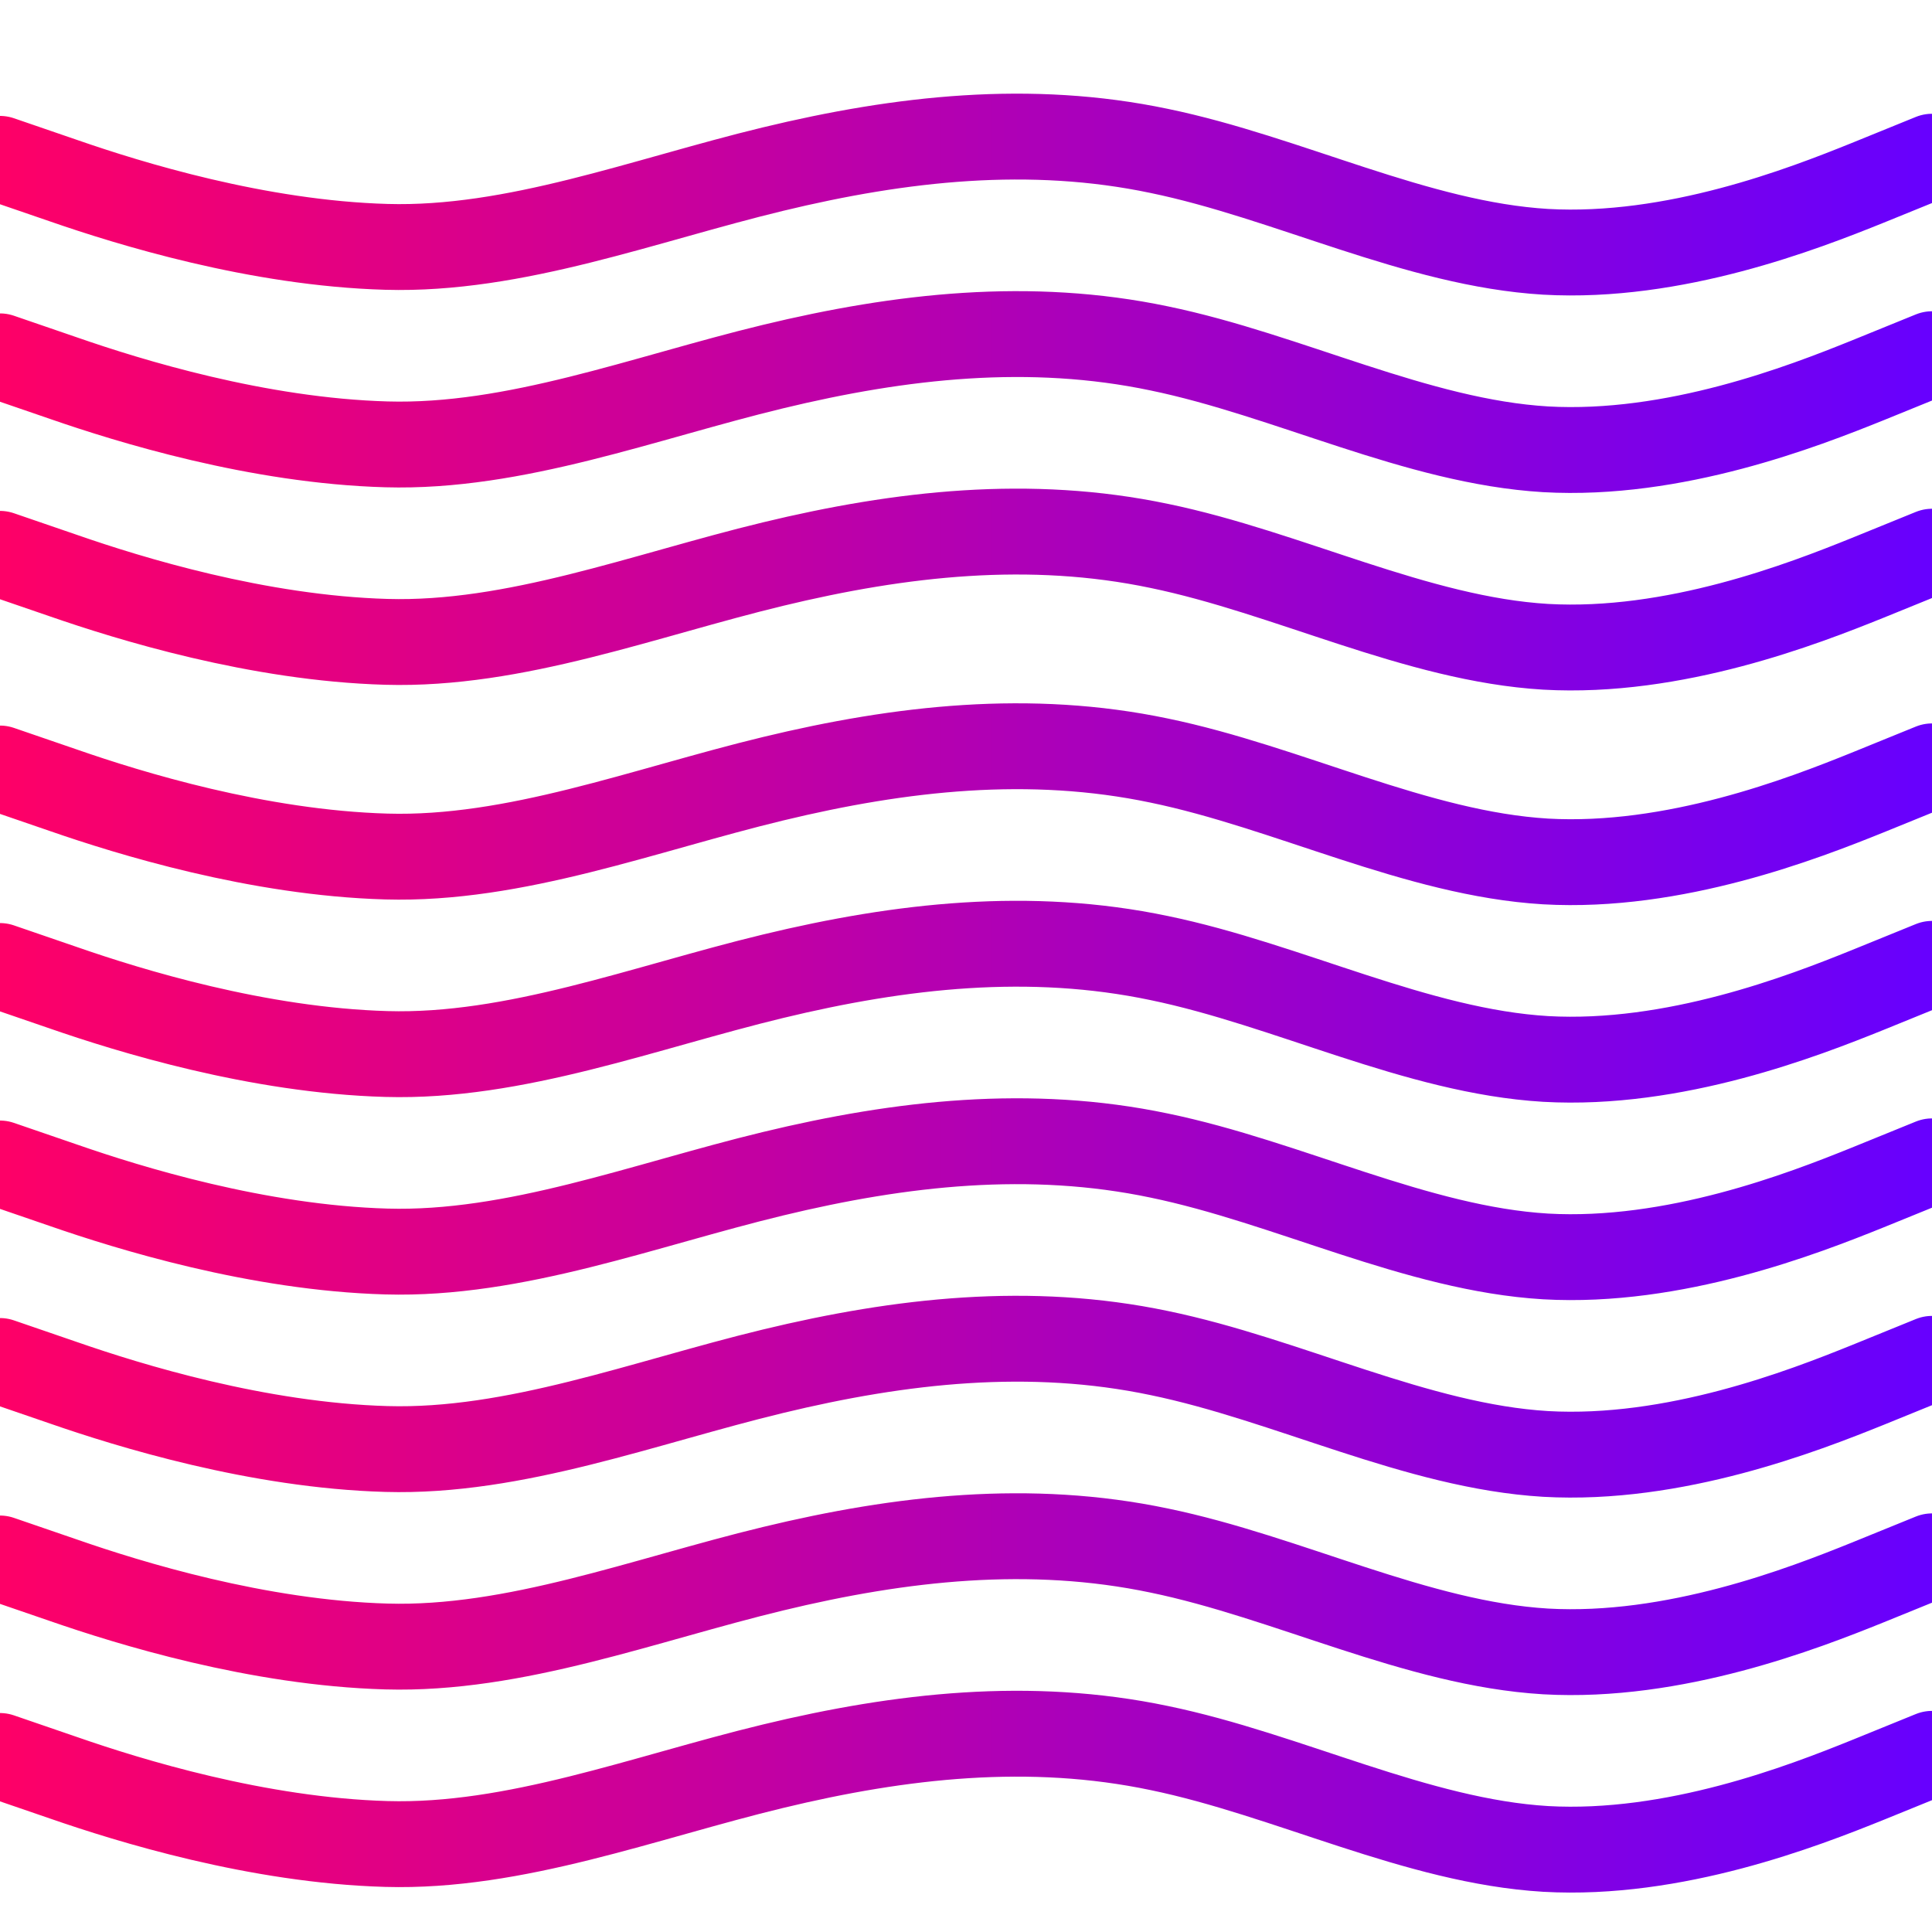
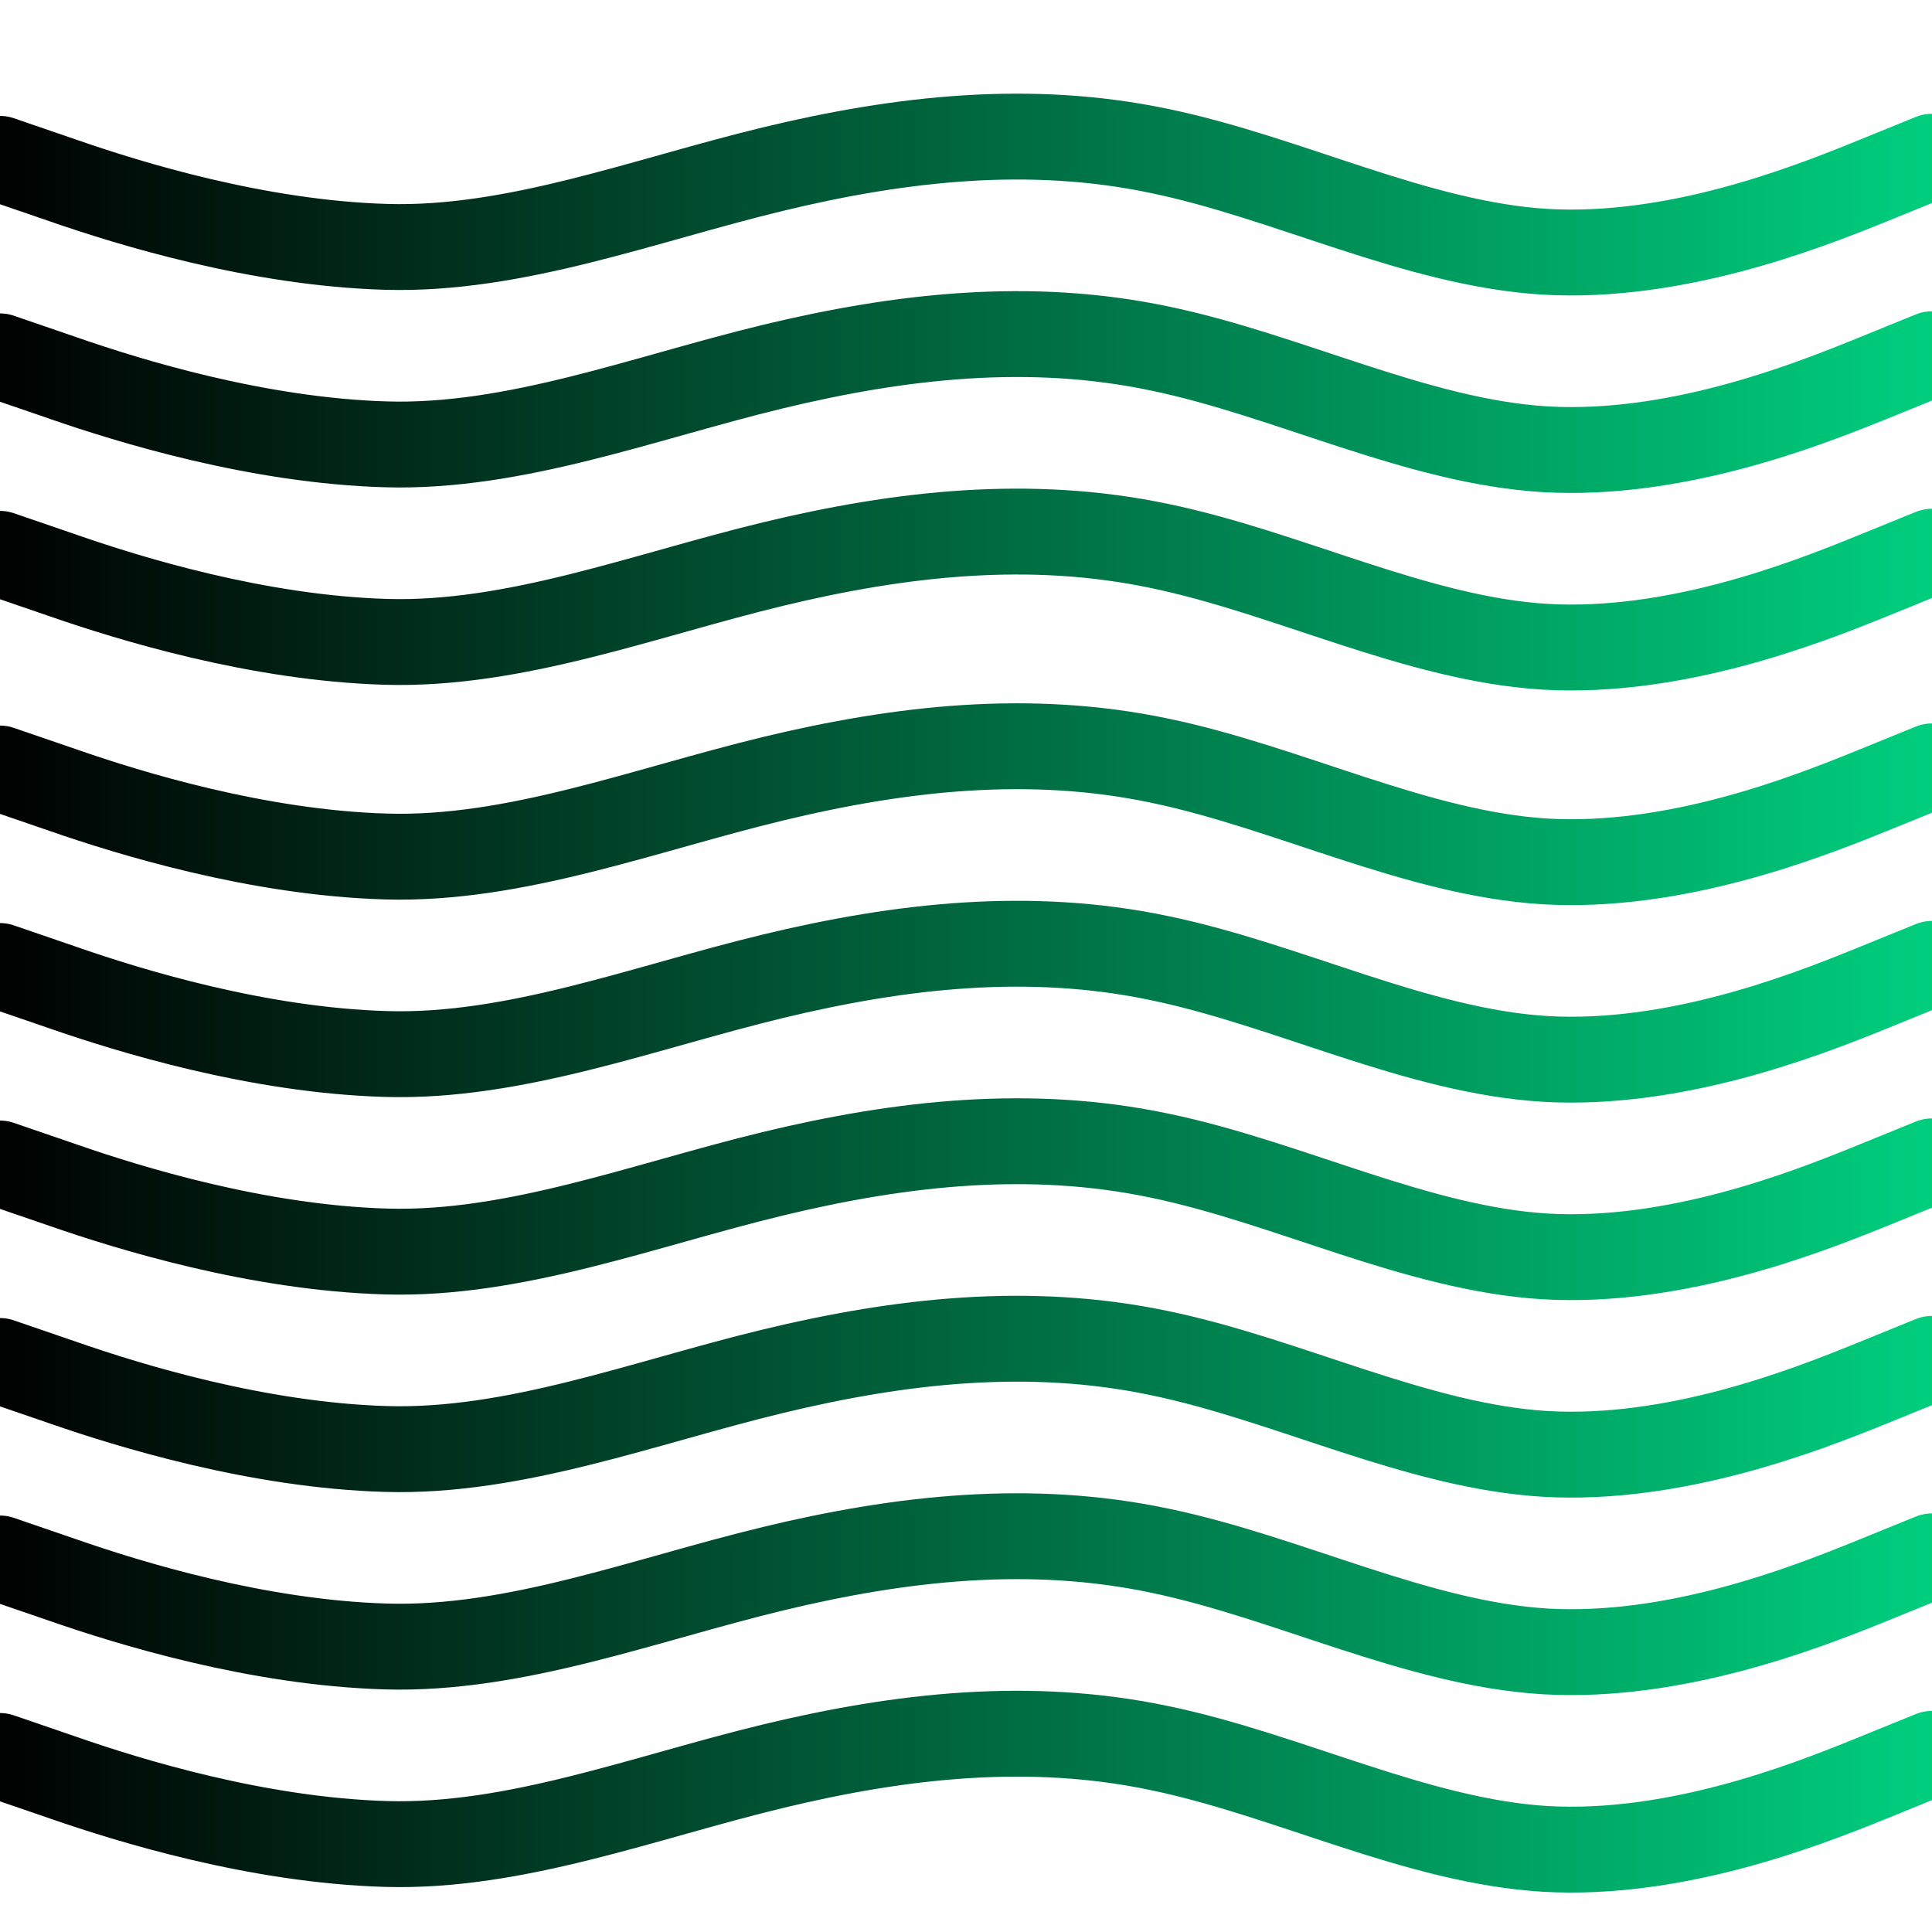
- <svg xmlns="http://www.w3.org/2000/svg" id="visual" viewBox="0 0 900 900" width="900" height="900" version="1.1">
+ <svg xmlns="http://www.w3.org/2000/svg" id="visual" viewBox="0 0 900 900" width="900" height="900" version="1.1" style="background-color: transparent;">
  <defs>
    <linearGradient id="gradient" gradientTransform="rotate(0)">
-       <stop offset="0%" stop-color="#FF0066" />
-       <stop offset="100%" stop-color="#6600FF" />
+       <stop offset="0%" stop-color="#000000" />
+       <stop offset="100%" stop-color="#00cf7e" />
    </linearGradient>
  </defs>
  <path d="M0 258L30 268.3C60 278.7 120 297.3 180 299C240 300.7 300 277.3 360 262.8C420 248.3 480 241.7 540 254.3C600 266.7 660 297.7 720 301.3C780 304.7 840 281.3 870 269.2L900 257" fill="none" stroke="url(#gradient)" stroke-width="40" stroke-linecap="round" stroke-linejoin="miter" />
  <path d="M0 166L30 176.3C60 186.7 120 205.3 180 207C240 208.7 300 185.3 360 170.8C420 156.3 480 149.7 540 162.3C600 174.7 660 205.7 720 209.3C780 212.7 840 189.3 870 177.2L900 165" fill="none" stroke="url(#gradient)" stroke-width="40" stroke-linecap="round" stroke-linejoin="miter" />
  <path d="M0 74L30 84.3C60 94.7 120 113.3 180 115C240 116.7 300 93.3 360 78.8C420 64.3 480 57.7 540 70.3C600 82.7 660 113.7 720 117.3C780 120.7 840 97.3 870 85.2L900 73" fill="none" stroke="url(#gradient)" stroke-width="40" stroke-linecap="round" stroke-linejoin="miter" />
  <path d="M0 358L30 368.3C60 378.7 120 397.3 180 399C240 400.7 300 377.3 360 362.8C420 348.3 480 341.7 540 354.3C600 366.7 660 397.7 720 401.3C780 404.7 840 381.3 870 369.2L900 357" fill="none" stroke="url(#gradient)" stroke-width="40" stroke-linecap="round" stroke-linejoin="miter" />
  <path d="M0 450L30 460.3C60 470.7 120 489.3 180 491C240 492.7 300 469.3 360 454.8C420 440.3 480 433.7 540 446.3C600 458.7 660 489.7 720 493.3C780 496.7 840 473.3 870 461.2L900 449" fill="none" stroke="url(#gradient)" stroke-width="40" stroke-linecap="round" stroke-linejoin="miter" />
  <path d="M0 542L30 552.3C60 562.7 120 581.3 180 583C240 584.7 300 561.3 360 546.8C420 532.3 480 525.7 540 538.3C600 550.7 660 581.7 720 585.3C780 588.7 840 565.3 870 553.2L900 541" fill="none" stroke="url(#gradient)" stroke-width="40" stroke-linecap="round" stroke-linejoin="miter" />
  <path d="M0 634L30 644.3C60 654.7 120 673.3 180 675C240 676.7 300 653.3 360 638.8C420 624.3 480 617.7 540 630.3C600 642.7 660 673.7 720 677.3C780 680.7 840 657.3 870 645.2L900 633" fill="none" stroke="url(#gradient)" stroke-width="40" stroke-linecap="round" stroke-linejoin="miter" />
  <path d="M0 726L30 736.3C60 746.7 120 765.3 180 767C240 768.7 300 745.3 360 730.8C420 716.3 480 709.7 540 722.3C600 734.7 660 765.7 720 769.3C780 772.7 840 749.3 870 737.2L900 725" fill="none" stroke="url(#gradient)" stroke-width="40" stroke-linecap="round" stroke-linejoin="miter" />
  <path d="M0 818L30 828.3C60 838.7 120 857.3 180 859C240 860.7 300 837.3 360 822.8C420 808.3 480 801.7 540 814.3C600 826.7 660 857.7 720 861.3C780 864.7 840 841.3 870 829.2L900 817" fill="none" stroke="url(#gradient)" stroke-width="40" stroke-linecap="round" stroke-linejoin="miter" />
</svg>
